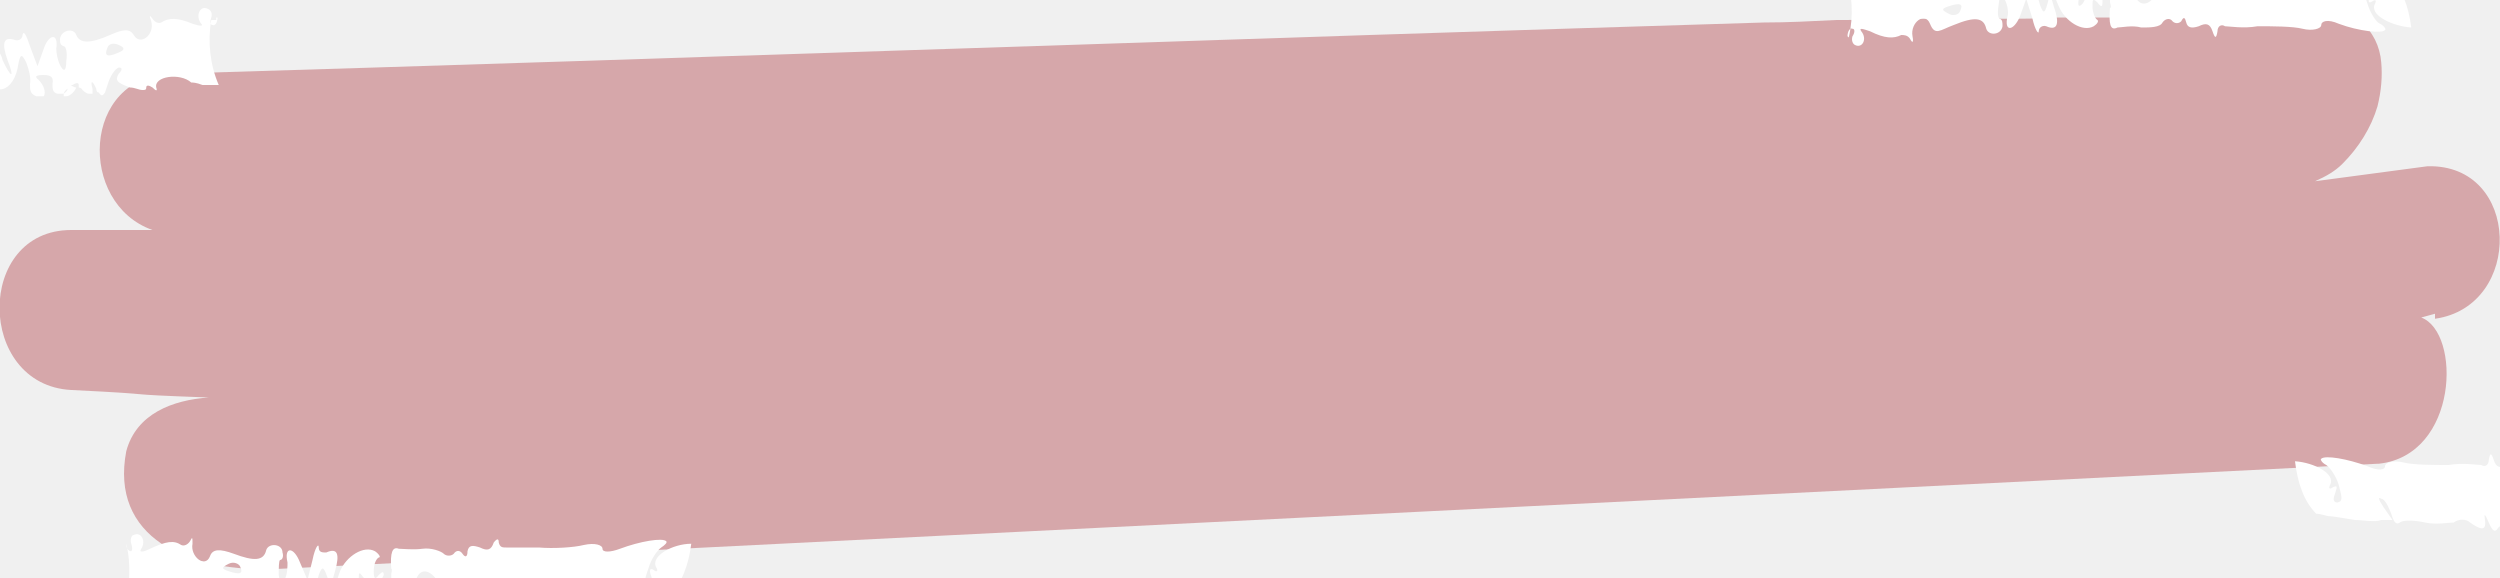
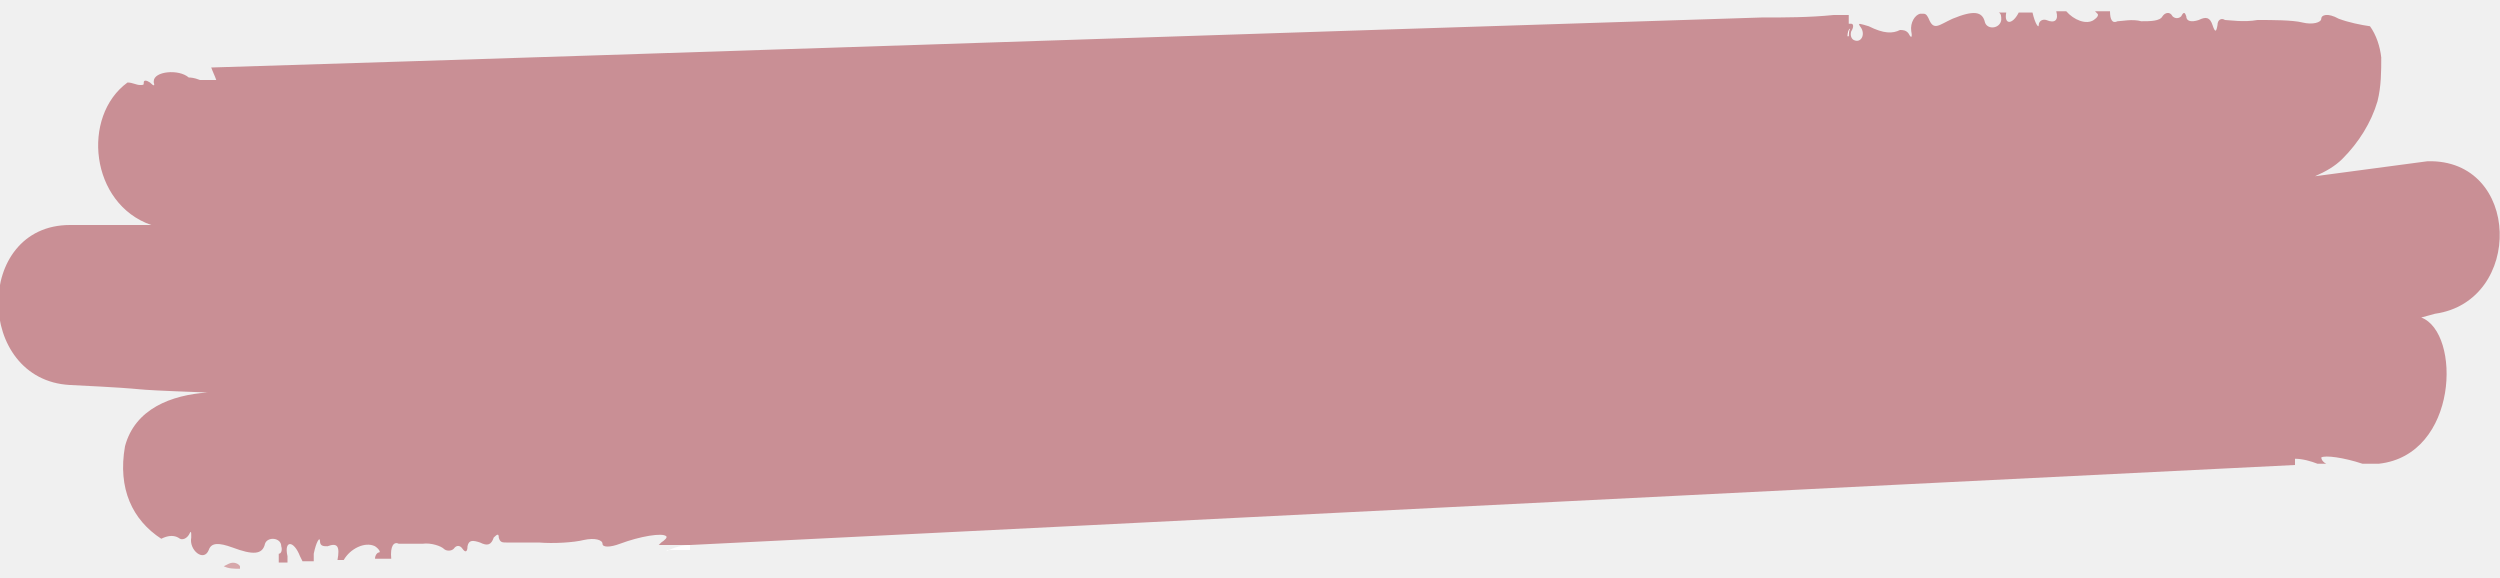
<svg xmlns="http://www.w3.org/2000/svg" version="1.1" viewBox="0 0 200 46.2">
  <defs>
    <style>
      .cls-1 {
        fill: #fff;
      }

      .cls-2 {
-         fill: none;
+         fill: #d6a7aa;
      }

      .cls-3 {
-         fill: #d6a7aa;
+         fill: #c98f95;
      }
    </style>
  </defs>
  <g>
    <g id="Layer_1">
      <g id="Layer_1-2" data-name="Layer_1">
        <g id="Layer_1-2">
-           <rect class="cls-2" x="8.6" y="53.1" width="200" height="45.1" />
-           <path class="cls-3" d="M194.8,25.1l-1.1.3c3.2,1.2,3,11-3.4,11.7h-.1c-55.9,2.8-111.8,5.6-167.7,8.4-7.7.4-13.7-2.6-12.4-9.4.8-3,3.7-4.1,6.6-4.3-8.2-.3-2.8-.2-11-.6-7.6-.4-7.7-12.8,0-12.8h6.5c-6-2.1-5.7-12.3,1.5-12.5,43.4-1.3,84.9-2.8,127.4-4.1,1.9,0,3.8-.1,5.8-.2,1.2,0,2.5,0,3.8-.1h9.6c1.4,0,2.7,0,4.1-.1h6.1c5.1-.2,10.3-.3,15.5-.5,1.2,0,2.2.3,2.9.9h0c.9.7,1.5,1.9,1.6,3.2.1,1.1,0,2.3-.3,3.5-.5,1.7-1.5,3.3-2.8,4.6-.6.6-1.3,1-2.2,1.4l9-1.2c7.5-.2,7.7,11.2.6,12.2v-.5h0Z" />
-           <path class="cls-1" d="M147.8,2.9h0c0-.4.2-.7.4-.6.2,0,.2.3,0,.6-.1.3,0,.6.2.7.6.3,1-.5.5-1.1-.2-.3.1-.2.7,0,1.2.6,1.9.6,2.5.3.2,0,.5,0,.7.3.2.4.3.3.2-.2-.2-1.1,1-2,1.4-1s.8.5,1.9.1c1.7-.7,2.4-.6,2.6.3.2.6,1.2.5,1.3-.2,0-.3,0-.5-.2-.6-.2,0-.2-.6-.1-1.2.1-.8.2-.9.5-.3.2.4.3,1,.2,1.3-.3,1.3.5,1.2,1,0l.5-1.4.5,1.6c.2.9.5,1.3.5,1s.3-.5.6-.4c.9.4,1.1-.2.6-1.6-.5-1.6-.2-1.5.4,0,.5,1.2,1.9,2.1,2.8,1.6.3-.2.4-.4.3-.5-.2-.1-.4-.6-.4-1.1s0-.7.4-.3c.3.4.4.4.4-.1s-.2-.2-.2-.4c-.2-.4-.3-.7,0-.7,0,0,.2.1.3.3,0-.3.2-.5.3-.5.3,0,.4.3.2,1.1V.2c.1.3.1.5,0,.4h0c-.1,1.3,0,1.9.6,1.6.3,0,1.2-.2,1.9,0,.7,0,1.5,0,1.7-.4.2-.3.6-.4.8-.1.2.2.5.2.7,0,.2-.4.3-.3.4.1.1.4.4.5,1,.3.6-.3.9-.2,1.1.4.2.6.3.6.4,0,0-.4.3-.6.6-.4.3,0,1.5.2,2.6,0,1.2,0,2.8,0,3.6.2s1.5,0,1.5-.3.5-.5,1.4-.1c1.6.6,3.5.8,3.7.5.1,0,0-.3-.4-.5-.3-.1-.8-.9-1-1.6-.4-1.1-.3-1.3,0-1.4.3,0,.4.2.2.7-.2.6-.1.7.2.5.3-.2.3,0,.2.2-.5.9,1.4,1.8,2.9,1.9-.2-1.7-.8-3.2-1.7-4.2h0c-.4,0-.8-.2-1.1-.2s-1.3,0-2-.2h-3l.7,1c.5.6.5.9.2.7-.3-.1-.7-.7-.8-1.2-.2-.7-.4-.9-.7-.7-.2.2-1.1.2-2,0s-1.9,0-2.3.2c-.4.3-1,.3-1.3,0-1-.7-1.4-.6-1.2.3.1.6,0,.5-.3-.2s-.5-.8-.7-.4c-.2.3-.4.4-.6,0-.4-.5-1.3,0-1.6,1.2-.2.6-.2.5-.2-.3s0-1-.5-.9c-.3,0-.8,0-1.1-.2h-.3s-.1.2,0,.3c.2,1-.6,1.2-.8.2,0-.2-.1-.4-.2-.5h-.3c-.2.3-.7.3-1.2.2s-1.1-.2-1.4,0h-.5c-.2,0-.4,0-.5-.2-.4-.2-.6,0-.8.2-.1.3-.1.9,0,1.5.2.7.2,1.1-.1,1.5-.3.3-.4.2-.3-.4.2-2.2-1.8-2.3-2.4,0-.3,1.2-.4,1.3-.7.5-.2-.6-.3-1.3-.2-1.8s0-.8-.4-1.1h-.7c-.3.3-.2.9.3,1.3.3.3.2.4-.4.4s-.8-.2-.7-.7c.1-.4,0-.7-.4-.8h-.5s-.1.2-.3.4c0-.2.2-.3.3-.4v-.2h-.3c-.3,0-.8.4-.9.6.2.1.4.2.5.2,0,0,.2,0,.3-.2h.1c0,.1-.2.2-.4.2-.3.1-.5.2-.5,0v-.2s-.2-.1-.3-.2c-.2-.2-.4-.3-.5-.4h-.3v.4c.2.7.1.7-.3,0,0,0-.1-.3-.2-.3-.2-.3-.3-.3-.5,0,0,0-.2.3-.3.6-.3.7-.7,1.3-1,1.4-.3,0-.3-.2,0-.5.4-.5.3-.7-.8-1.1-.4-.2-.7-.2-1-.2h-.3c0,.2-.2.2-.5,0q-.1-.1,0,0c-.3-.3-.4-.3-.3,0h0c.2.9-2,1.1-2.9.2-.1,0-.4-.2-.9-.2h-1.3c.6,1.6.7,3.5.3,5.2h0ZM171.2-.9c.4.3.7.4.8.2.1-.3.3-.4.5-.3.2,0,0,.5-.2.8-.6.8-1.4.6-1.6-.5-.1-.6,0-.6.5-.2ZM155.9.5c.9-.3,1.2-.2.9.4-.1.3-.6.4-.9.2-.6-.3-.6-.4,0-.6Z" />
-           <path class="cls-1" d="M10,48.7h1.3c.5,0,.8,0,.9-.2.9-.8,3-.7,2.9.2h0c0,.3.1.3.3,0q.2-.3,0,0c.2-.3.5-.3.5,0s0,0,.3,0h0c.2,0,.6,0,1-.3,1-.4,1.2-.6.8-1.1-.4-.5-.4-.6,0-.5.3,0,.7.7,1,1.3,0,.3.2.4.3.6.2.4.3.3.5,0,0,0,0-.2.2-.3.3-.5.4-.5.3,0v.4c0,.2.1,0,.3,0s.3-.2.5-.4c0,0,.2-.2.3-.2v-.2c0-.2.3,0,.5,0s.3,0,.4.3h-.1l-.3-.3c-.1,0-.3,0-.5.2.1.3.5.5.9.6h.3v-.2c-.1,0-.3-.2-.3-.4.2,0,.3.3.3.4h.5c.4,0,.5-.4.4-.8-.2-.5,0-.7.6-.7s.7,0,.4.4c-.5.4-.5,1.1-.3,1.4.1,0,.3.2.6,0h.1c.4-.2.5-.6.4-1.1s0-1.2.2-1.8c.3-.8.4-.7.8.5.6,2.2,2.6,2.1,2.4,0,0-.7,0-.8.3-.4.3.3.3.8.1,1.5-.2.6-.2,1.1,0,1.5.1.4.4.5.8.2.1,0,.3-.2.5-.2h.5c.3,0,.9,0,1.4-.2.5,0,1.1,0,1.2.2h0c0,.2.2,0,.3,0,0,0,0-.3.2-.5.2-1,1-.8.8.2v.3h.3c.3-.2.8-.2,1.1-.2s.5-.2.4-.9c0-.8,0-.9.2-.3.4,1,1.3,1.7,1.7,1.2.2-.2.5-.2.6,0,.2.4.4.3.7-.5.3-.7.4-.8.3-.2-.2.8.2.9,1.2.2.3-.2.9-.2,1.3,0,.4.3,1.4.3,2.3,0,.9-.2,1.7-.2,2,0s.5,0,.7-.7c.2-.5.5-1.1.8-1.2q.3,0-.2.7l-.7,1h3c.6,0,1.5-.2,2-.3.3,0,.7,0,1.1-.2h0c.9-1,1.5-2.5,1.7-4.2-1.5,0-3.3,1-2.8,1.9.2.3,0,.4-.2.2-.3-.2-.4,0-.2.5.2.6,0,.8-.2.7-.4,0-.4-.3,0-1.4.2-.7.7-1.4,1-1.6.3-.2.5-.4.4-.5-.3-.3-2.1,0-3.7.6-.8.3-1.4.3-1.4,0s-.6-.5-1.5-.3c-.8.2-2.4.3-3.6.2h-2.6c-.3,0-.5,0-.6-.4q0-.5-.4,0c-.2.6-.5.7-1.1.4-.6-.2-.9-.2-1,.3,0,.5-.2.5-.4.2s-.5-.3-.7,0c-.2.2-.6.2-.8,0s-1-.5-1.7-.4-1.6,0-1.9,0c-.5-.2-.7.3-.6,1.6h0q.1,0,0,.4v.3c.1.8,0,1.1-.2,1.1s-.3-.2-.3-.5c-.1,0-.2.2-.3.3-.2,0-.1-.2,0-.7l.2-.4c0-.3-.1-.3-.4,0-.3.4-.4.3-.4-.3s.2-1,.4-1.1c.2,0,0-.3-.3-.5-.9-.5-2.3.4-2.8,1.6-.5,1.6-.9,1.6-.4,0,.4-1.4.2-1.9-.7-1.5-.3,0-.6,0-.6-.4s-.3,0-.5,1l-.4,1.6-.6-1.4c-.5-1.3-1.3-1.3-1,0,0,.3,0,.9-.2,1.3-.2.6-.4.5-.5-.3,0-.6,0-1.1.1-1.2.2,0,.3-.3.2-.6,0-.7-1.1-.8-1.3-.2-.2.9-1,.9-2.6.3-1.1-.4-1.7-.4-1.9.2-.4,1-1.6,0-1.4-1,0-.5,0-.6-.2-.2-.2.3-.5.4-.7.3-.6-.4-1.2-.3-2.5.3-.6.3-.9.3-.7,0,.4-.6,0-1.4-.6-1.1-.2,0-.3.4-.2.7s.1.5,0,.6c-.2,0-.4-.2-.4-.6h0c.4,1.6.3,3.6-.2,5.2h.2,0ZM33.2,46.7c.2-1.1.9-1.3,1.6-.5.3.4.4.8.2.8s-.4,0-.5-.3-.5-.2-.8.2c-.4.4-.6.4-.5-.2ZM18.3,45.1c.4-.2.8,0,.9.2.3.6,0,.7-.9.4-.6-.2-.6-.3,0-.6Z" />
-           <path class="cls-1" d="M228.9,36.9h0c0,.4-.2.7-.4.6-.2,0-.2-.4,0-.6.1-.3,0-.6-.2-.7-.6-.3-1,.5-.6,1.1s-.1.2-.7,0c-1.2-.6-1.9-.7-2.5-.3-.2,0-.5,0-.7-.3-.2-.4-.3-.3-.2.2.2,1.1-1,2-1.4,1s-.8-.5-1.9-.2c-1.7.6-2.4.5-2.6-.3-.2-.6-1.2-.5-1.3.2,0,.3,0,.5.2.6.2,0,.2.6.1,1.2-.1.8-.3.8-.5.3-.2-.4-.3-1-.2-1.3.3-1.3-.5-1.2-1,0l-.6,1.4-.4-1.6c-.2-.9-.5-1.3-.5-1s-.3.5-.6.4c-.8-.4-1.1,0-.7,1.5.5,1.6.2,1.5-.4,0-.4-1.3-1.9-2.1-2.8-1.6-.3.2-.5.4-.3.5s.4.6.4,1.1,0,.7-.4.3c-.3-.4-.4-.4-.4,0s.2.2.2.4c.2.4.2.7,0,.7,0,0-.2,0-.3-.3,0,.3-.2.5-.3.5-.3,0-.4-.3-.2-1.1v-.3c-.1-.3-.1-.5,0-.4h0c.1-1.3,0-1.9-.6-1.6-.3,0-1.2.2-1.9,0-.7,0-1.5,0-1.7.4-.2.3-.6.4-.8,0-.2-.2-.5-.2-.7,0-.2.4-.3.3-.4-.2,0-.5-.4-.5-1-.3-.6.3-.9.2-1.1-.4-.2-.6-.3-.6-.4,0,0,.4-.3.6-.6.4-.3,0-1.5-.2-2.6,0-1.2,0-2.8,0-3.6-.2s-1.5,0-1.5.3-.5.4-1.4,0c-1.6-.6-3.4-.9-3.7-.6-.1,0,0,.3.4.5.3.2.8.9,1,1.6.3,1.1.3,1.3-.1,1.4-.3,0-.4-.2-.2-.7.2-.6.2-.7-.2-.5-.3.2-.3,0-.2-.2.5-.9-1.3-1.8-2.8-1.9.2,1.7.7,3.2,1.7,4.2h0c.4,0,.8.2,1.1.2s1.3.2,2,.3c.6,0,1.6.2,2.1,0h.9l-.7-1c-.4-.6-.5-.9-.2-.7.3,0,.6.7.8,1.2.2.7.4.9.7.7.2-.2,1.1-.2,2,0s1.9,0,2.3,0c.4-.3,1-.3,1.3,0,1,.7,1.3.6,1.2-.2-.1-.6,0-.5.3.2s.5.8.7.5.4-.3.6,0c.4.5,1.3,0,1.7-1.2.2-.6.2-.5.2.3s0,1,.4.9c.3,0,.8,0,1.1.2h.3s.1-.2,0-.3c-.2-1,.6-1.1.8-.2,0,.2.1.4.2.5h.3c.2-.3.7-.3,1.2-.2.5.2,1.1.2,1.4.2h.5c.2,0,.4,0,.5.2.4.3.6,0,.8-.2.1-.3.1-.9,0-1.5-.2-.7-.2-1.1.1-1.5.3-.3.4-.2.3.4-.2,2.2,1.8,2.3,2.4,0,.3-1.2.4-1.3.8-.5.2.6.3,1.3.2,1.8s0,.8.4,1.1h.7c.3-.3.2-.9-.3-1.4-.3-.3-.2-.4.4-.4s.8.3.6.7c-.1.4,0,.7.4.8h.5s.1-.2.3-.4c0,.2-.2.3-.3.4v.2h.3c.3,0,.8-.3.9-.6-.2,0-.4-.2-.5-.2,0,0-.2,0-.3.2h-.1c0,0,.2-.2.4-.2.3,0,.5-.2.5,0v.2s.2,0,.3.2c.2.2.4.3.5.4.2,0,.3.2.3,0v-.4c-.1-.7,0-.7.3,0,0,0,.1.3.2.3.2.3.3.3.5,0,0,0,.2-.3.3-.6.3-.7.7-1.3,1-1.3s.4,0,0,.5-.3.7.8,1.1c.4.2.7.3,1,.3h.3c0-.2.2-.2.5,0q.1.1,0,0c.3.4.4.3.3,0h0c-.2-.9,2-1,2.9-.2.1,0,.4.2.9.2h1.3c-.6-1.6-.7-3.6-.2-5.2h.2,0ZM205.4,40.4c-.3-.4-.7-.4-.8-.2-.1.3-.4.4-.5.3-.2,0,0-.5.2-.8.7-.8,1.4-.5,1.6.5.1.6,0,.6-.5.2ZM220.8,39.2c-.9.3-1.2.2-.9-.4.1-.3.6-.4.9-.2.6.3.6.4,0,.6Z" />
-           <path class="cls-1" d="M17.4,1.4h0c0,.4-.2.7-.4.6-.2,0-.2-.3-.1-.6s0-.6-.3-.7c-.6-.3-1,.6-.5,1.2.2.2-.1.2-.7,0-1.2-.5-1.9-.5-2.5-.1-.2.1-.5,0-.7-.3-.2-.3-.3-.3-.1.2.3,1.1-.9,2-1.4,1.1-.3-.5-.8-.5-1.9,0-1.6.7-2.4.7-2.7,0-.2-.6-1.2-.4-1.3.3,0,.3,0,.5.3.6.2,0,.3.6.2,1.2,0,.8-.2.9-.5.3-.2-.4-.3-1-.3-1.3.2-1.3-.6-1.2-1,0l-.5,1.4-.6-1.6c-.3-.9-.5-1.3-.6-.9,0,.3-.3.5-.6.4-.9-.3-1.1.2-.6,1.6.6,1.5.3,1.5-.4,0C0,3.7-1.5,2.9-2.3,3.5c-.3.2-.4.4-.2.5.2,0,.4.6.5,1.1,0,.6,0,.7-.3.3-.3-.4-.4-.3-.4,0s.2.2.2.3c.2.4.3.7,0,.7,0,0-.2,0-.3-.3,0,.3,0,.5-.3.6-.3,0-.4-.3-.3-1.1v-.3c0-.3-.2-.5,0-.4h0c0-1.3-.2-1.8-.7-1.6-.3.2-1.2.3-1.9.2-.7,0-1.5,0-1.7.5-.2.3-.6.4-.8.2-.2-.2-.5-.2-.7,0-.2.4-.3.4-.4,0-.1-.4-.4-.5-1-.2s-.9.2-1.2-.3c-.2-.6-.3-.6-.4,0,0,.4-.3.6-.5.5h-6.2c-.9,0-1.5,0-1.5.4s-.5.5-1.4.2c-1.7-.5-3.5-.7-3.7-.3-.1,0,.1.3.5.5.3,0,.8.8,1.1,1.5.4,1,.4,1.3,0,1.4-.3,0-.4,0-.3-.7.2-.6.1-.7-.2-.5-.3.2-.3,0-.2-.2.4-.9-1.5-1.7-3-1.7.3,1.7,1,3.1,2,4.1h0c.4,0,.8.1,1.1.1s1.3,0,2,.1h3c0-.1-.8-1-.8-1-.5-.6-.6-.8-.2-.7.3,0,.7.6.9,1.2.2.7.5.9.7.6.2-.2,1.1-.3,1.9-.2.9.1,1.9,0,2.3-.3.4-.3,1-.4,1.3-.2,1.1.6,1.4.5,1.2-.3-.1-.6,0-.5.3.2s.5.8.7.4c.1-.3.4-.4.6-.2.5.5,1.3-.2,1.6-1.3.2-.6.2-.5.2.3s.2,1,.5.9h1.4v-.3c-.3-.9.6-1.2.8-.2,0,.2,0,.4.2.5,0,.1.2.1.3,0h0c0-.3.7-.4,1.2-.3.5.1,1.1.1,1.4,0h.5c.2,0,.4,0,.5.2.4.2.6,0,.7-.3s0-.9-.1-1.5c-.3-.7-.2-1.1,0-1.5.3-.4.4-.3.4.4,0,2.2,1.9,2.2,2.4,0,.2-1.2.3-1.3.7-.5.2.5.4,1.3.3,1.7,0,.5,0,.8.5,1h.6c.2-.3,0-.9-.4-1.3-.4-.3-.2-.4.4-.4s.8.2.7.7c0,.4,0,.7.4.8h.5s0-.2.3-.4c0,.2-.2.3-.3.4v.2h.2c.3,0,.7-.4.8-.7-.2,0-.4-.2-.5-.2,0,0-.2,0-.2.2h0s.2-.2.4-.2c.3-.2.5-.2.5,0v.2s.2,0,.3.2c.2.2.4.3.5.3h.3v-.4c-.2-.7,0-.7.3,0,0,0,0,.3.2.3.2.3.3.3.5,0,0,0,.1-.3.2-.6.2-.7.6-1.3.9-1.4.3,0,.3.2,0,.5-.3.5-.2.7.9,1.1.4,0,.7.2,1,.2h0c.2,0,.3,0,.3-.2s.2-.2.5,0q.1,0,0,0c.3.3.4.3.3,0h0c-.2-.9,1.9-1.2,2.8-.4.1,0,.4,0,.9.2h1.3c-.7-1.6-.9-3.5-.6-5.2h.4v-.2ZM-5.8,6.5c-.4-.3-.8-.4-.9,0s-.3.4-.5.3c-.2,0,0-.5.2-.8.6-.8,1.4-.6,1.6.4.2.6,0,.6-.5.2h.1ZM9.5,4.2c-.9.4-1.2.3-.9-.4.1-.3.5-.4.9-.2.5.2.5.4,0,.6Z" />
+           <g id="Layer_1-2-2" data-name="Layer_1-2">
+             <path class="cls-2" d="M19.2,45.3c0,0,0,.1,0,.2-.5,0-.9,0-1.3-.2,0,0,.2-.1.4-.2.4-.2.8,0,.9.2Z" />
+             <path class="cls-3" d="M194.8,25.5v-.4l-1.1.3c3.2,1.2,3,11-3.4,11.7h0c-.4,0-.8,0-1.2,0,0,0,0,0-.1,0-1.5-.5-3-.7-3.3-.5,0,0,0,.3.4.5,0,0,0,0,.1,0-.3,0-.5,0-.8,0h0c-.5-.2-1.2-.4-1.8-.4,0,.2,0,.4,0,.5-42.8,2.1-85.6,4.3-128.4,6.4-.6,0-1.2,0-1.8,0-.2,0-.5,0-.7,0,0,0,.1-.1.2-.2.3-.2.5-.4.4-.5-.3-.3-2.1,0-3.7.6-.8.3-1.4.3-1.4,0s-.6-.5-1.5-.3c-.8.2-2.4.3-3.6.2h-2.6c-.3,0-.5,0-.6-.4,0-.3-.1-.3-.4,0-.2.6-.5.7-1.1.4-.6-.2-.9-.2-1,.3,0,.5-.2.5-.4.2-.2-.3-.5-.3-.7,0-.2.2-.6.2-.8,0-.2-.2-1-.5-1.7-.4-.7,0-1.6,0-1.9,0-.4-.2-.7.2-.6,1.2-.4,0-.9,0-1.3,0,0-.3.2-.5.3-.5.2,0,0-.3-.3-.5-.8-.4-2,.2-2.5,1.1-.2,0-.4,0-.5,0,.2-1.1,0-1.4-.8-1.1-.3,0-.6,0-.6-.4s-.3,0-.5,1v.6h-.2c-.2,0-.4,0-.7,0l-.2-.4c-.5-1.3-1.3-1.3-1,0,0,.1,0,.3,0,.5-.2,0-.3,0-.5,0,0,0-.1,0-.2,0,0-.4,0-.6,0-.7.2,0,.3-.3.2-.6,0-.7-1.1-.8-1.3-.2-.2.9-1,.9-2.6.3-1.1-.4-1.7-.4-1.9.2-.4,1-1.6,0-1.4-1,0-.5,0-.6-.2-.2-.2.3-.5.4-.7.3-.4-.3-.9-.3-1.5,0-2.3-1.5-3.5-4-2.9-7.4.8-3,3.7-4.1,6.6-4.3-8.2-.3-2.8-.2-11-.6-7.6-.4-7.7-12.8,0-12.8h6.5c-4.9-1.7-5.6-8.7-1.9-11.4,0,0,0,0,0,0,.4,0,.7.2,1,.2s.3,0,.3-.2.2-.2.5,0c.3.3.4.3.3,0,0,0,0,0,0-.1,0-.8,2-1,2.8-.3.1,0,.4,0,.9.2h1.3c-.1-.3-.3-.7-.4-1,42.2-1.3,82.6-2.7,124-4,1.9,0,3.8,0,5.8-.2.4,0,.8,0,1.2,0,0,.2,0,.5,0,.7,0,0,.1,0,.2,0,.2,0,.2.3,0,.6-.1.3,0,.6.2.7.6.3,1-.5.5-1.1-.2-.3,0-.2.7,0,1.2.6,1.9.6,2.5.3.2,0,.5,0,.7.3.2.4.3.3.2-.2-.1-.7.3-1.3.7-1.4h.3c.2,0,.3.2.4.4.4,1,.8.5,1.9,0,1.7-.7,2.4-.6,2.6.3.2.6,1.2.5,1.3-.2,0-.3,0-.5-.2-.6h.6c-.2,1,.5,1,1,0,.4,0,.7,0,1.1,0h0c.2.9.5,1.3.5,1s.3-.5.6-.4c.7.3,1,0,.8-.7h.8c.6.7,1.6,1.1,2.2.7.3-.2.4-.4.3-.5,0,0-.1-.1-.2-.2h1.2c0,.7.2,1,.6.8.3,0,1.2-.2,1.9,0,.7,0,1.5,0,1.7-.4.2-.3.6-.4.8,0,.2.2.5.2.7,0,.2-.4.3-.3.4,0,0,.4.4.5,1,.3.6-.3.9-.2,1.1.4.2.6.3.6.4,0,0-.4.3-.6.6-.4.3,0,1.5.2,2.6,0,1.2,0,2.8,0,3.6.2.8.2,1.5,0,1.5-.3s.5-.5,1.4,0c.8.3,1.8.5,2.5.6.5.7.8,1.6.9,2.5,0,1.1,0,2.3-.3,3.5-.5,1.7-1.5,3.3-2.8,4.6-.6.6-1.3,1-2.2,1.4l9-1.2c7.5-.2,7.7,11.2.6,12.2Z" />
+             <path class="cls-1" d="M147.8,2.9h.1c0-.1,0-.4.1-.6-.1,0-.2.3-.2.6Z" />
+             <path class="cls-1" d="M53.4,44c.6,0,1.2,0,1.8,0,0-.1,0-.2,0-.4-.6,0-1.3.2-1.9.5Z" />
+           </g>
        </g>
      </g>
    </g>
  </g>
</svg>
